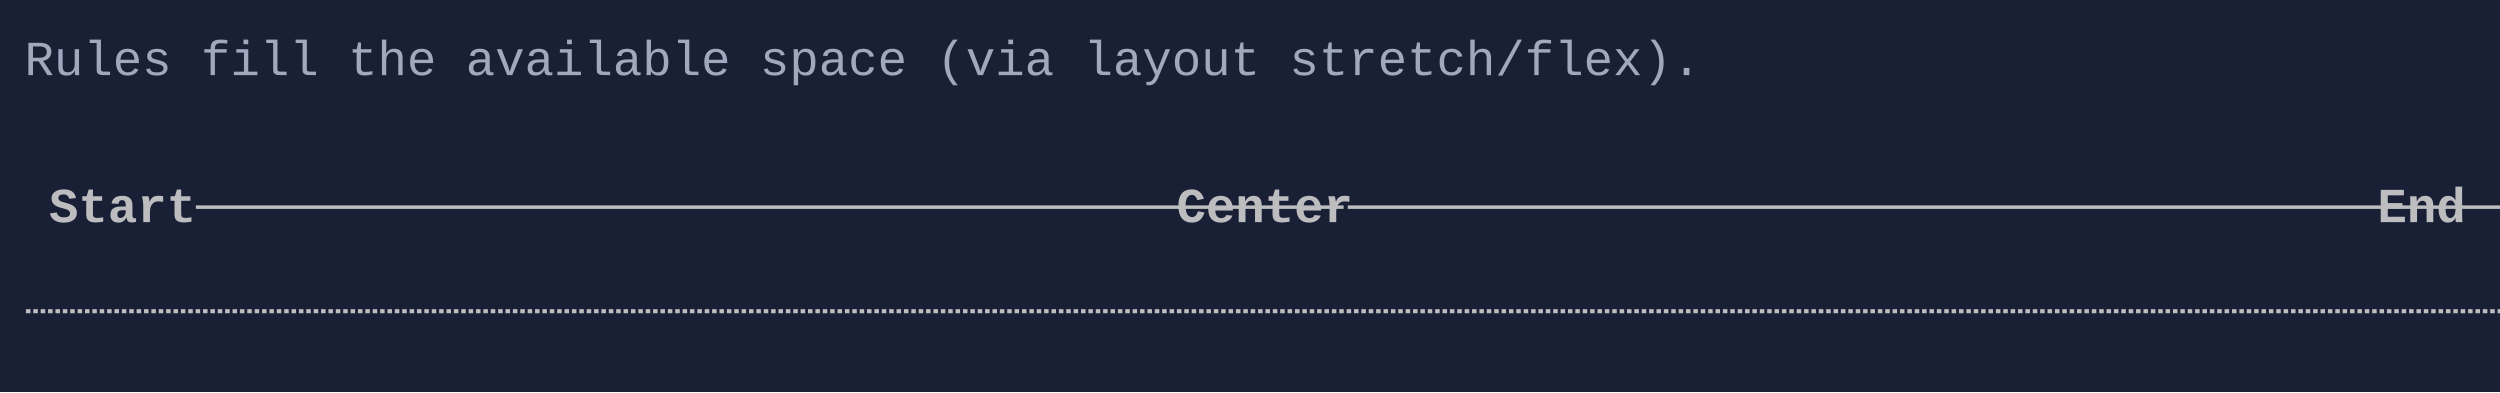
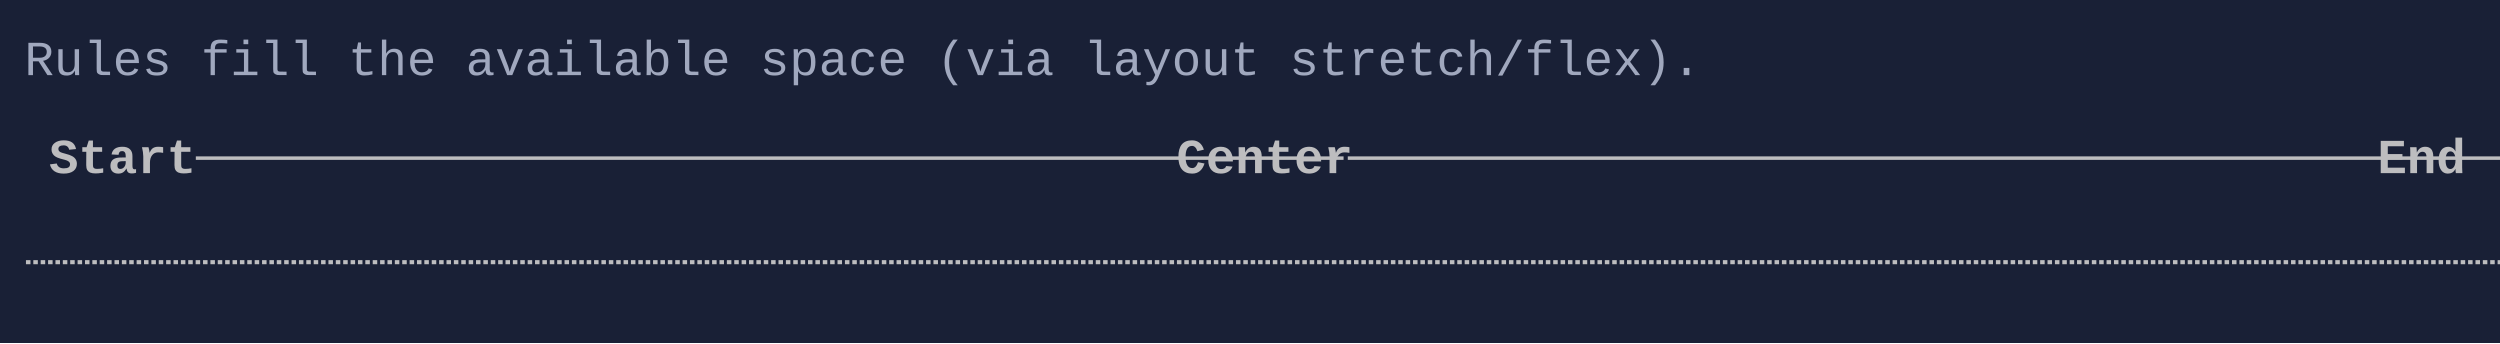
- <svg xmlns="http://www.w3.org/2000/svg" viewBox="0 0 918 144" width="918" height="144" shape-rendering="crispEdges">
+ <svg xmlns="http://www.w3.org/2000/svg" viewBox="0 0 918 126" width="918" height="126" shape-rendering="crispEdges">
  <style>.t{font-family:ui-monospace, SFMono-Regular, Menlo, Monaco, Consolas, "Liberation Mono", "Courier New", monospace;font-size:18px;dominant-baseline:text-before-edge;white-space:pre;font-variant-ligatures:none;font-kerning:none;font-feature-settings:"liga" 0,"calt" 0;letter-spacing:0}</style>
-   <rect x="0" y="0" width="918" height="144" fill="rgb(25,32,54)" />
+   <rect x="0" y="0" width="918" height="126" fill="rgb(25,32,54)" />
  <text class="t" x="9" y="18" fill="rgb(205,213,235)" textLength="513" lengthAdjust="spacing" opacity="0.75" xml:space="preserve">Rules fill the available space (via layout stretch/flex).</text>
-   <text class="t" x="18" y="72" fill="rgb(189,189,191)" textLength="45" lengthAdjust="spacing" font-weight="700" xml:space="preserve">Start</text>
-   <text class="t" x="72" y="72" fill="rgb(189,189,191)" textLength="351" lengthAdjust="spacing" xml:space="preserve">───────────────────────────────────────</text>
-   <text class="t" x="432" y="72" fill="rgb(189,189,191)" textLength="54" lengthAdjust="spacing" font-weight="700" xml:space="preserve">Center</text>
-   <text class="t" x="495" y="72" fill="rgb(189,189,191)" textLength="369" lengthAdjust="spacing" xml:space="preserve">─────────────────────────────────────────</text>
-   <text class="t" x="873" y="72" fill="rgb(189,189,191)" textLength="27" lengthAdjust="spacing" font-weight="700" xml:space="preserve">End</text>
-   <text class="t" x="9" y="108" fill="rgb(189,189,191)" textLength="900" lengthAdjust="spacing" xml:space="preserve">┈┈┈┈┈┈┈┈┈┈┈┈┈┈┈┈┈┈┈┈┈┈┈┈┈┈┈┈┈┈┈┈┈┈┈┈┈┈┈┈┈┈┈┈┈┈┈┈┈┈┈┈┈┈┈┈┈┈┈┈┈┈┈┈┈┈┈┈┈┈┈┈┈┈┈┈┈┈┈┈┈┈┈┈┈┈┈┈┈┈┈┈┈┈┈┈┈┈┈┈</text>
+   <text class="t" x="18" y="54" fill="rgb(189,189,191)" textLength="45" lengthAdjust="spacing" font-weight="700" xml:space="preserve">Start</text>
+   <text class="t" x="72" y="54" fill="rgb(189,189,191)" textLength="351" lengthAdjust="spacing" xml:space="preserve">───────────────────────────────────────</text>
+   <text class="t" x="432" y="54" fill="rgb(189,189,191)" textLength="54" lengthAdjust="spacing" font-weight="700" xml:space="preserve">Center</text>
+   <text class="t" x="495" y="54" fill="rgb(189,189,191)" textLength="369" lengthAdjust="spacing" xml:space="preserve">─────────────────────────────────────────</text>
+   <text class="t" x="873" y="54" fill="rgb(189,189,191)" textLength="27" lengthAdjust="spacing" font-weight="700" xml:space="preserve">End</text>
+   <text class="t" x="9" y="90" fill="rgb(189,189,191)" textLength="900" lengthAdjust="spacing" xml:space="preserve">┈┈┈┈┈┈┈┈┈┈┈┈┈┈┈┈┈┈┈┈┈┈┈┈┈┈┈┈┈┈┈┈┈┈┈┈┈┈┈┈┈┈┈┈┈┈┈┈┈┈┈┈┈┈┈┈┈┈┈┈┈┈┈┈┈┈┈┈┈┈┈┈┈┈┈┈┈┈┈┈┈┈┈┈┈┈┈┈┈┈┈┈┈┈┈┈┈┈┈┈</text>
</svg>
